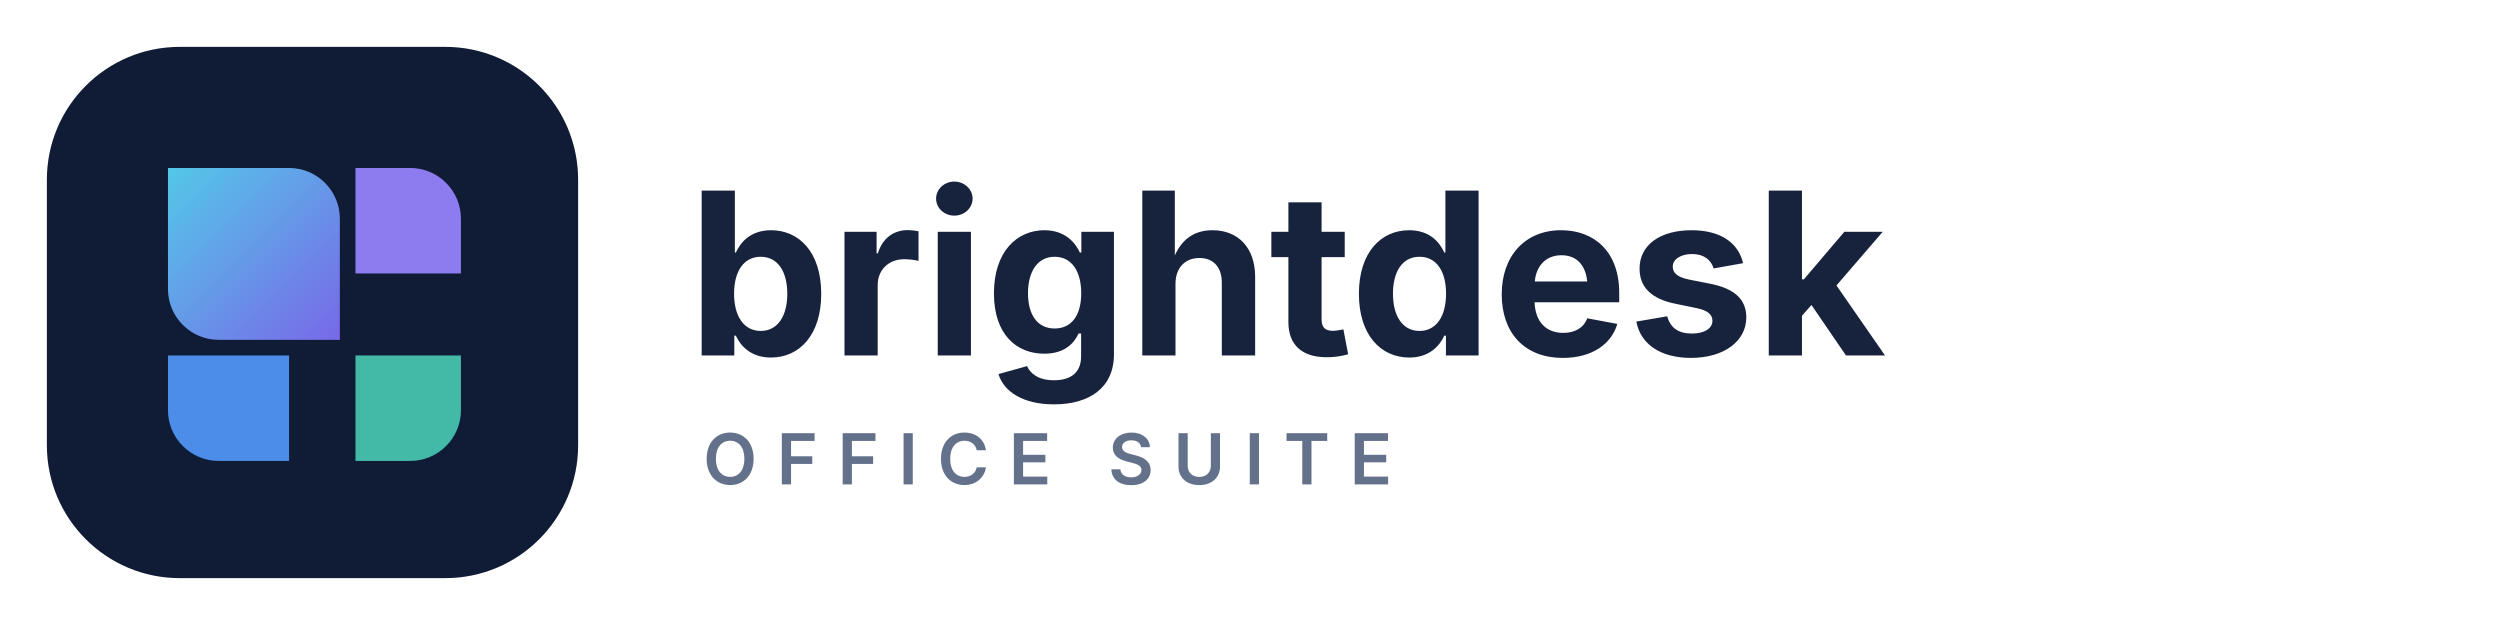
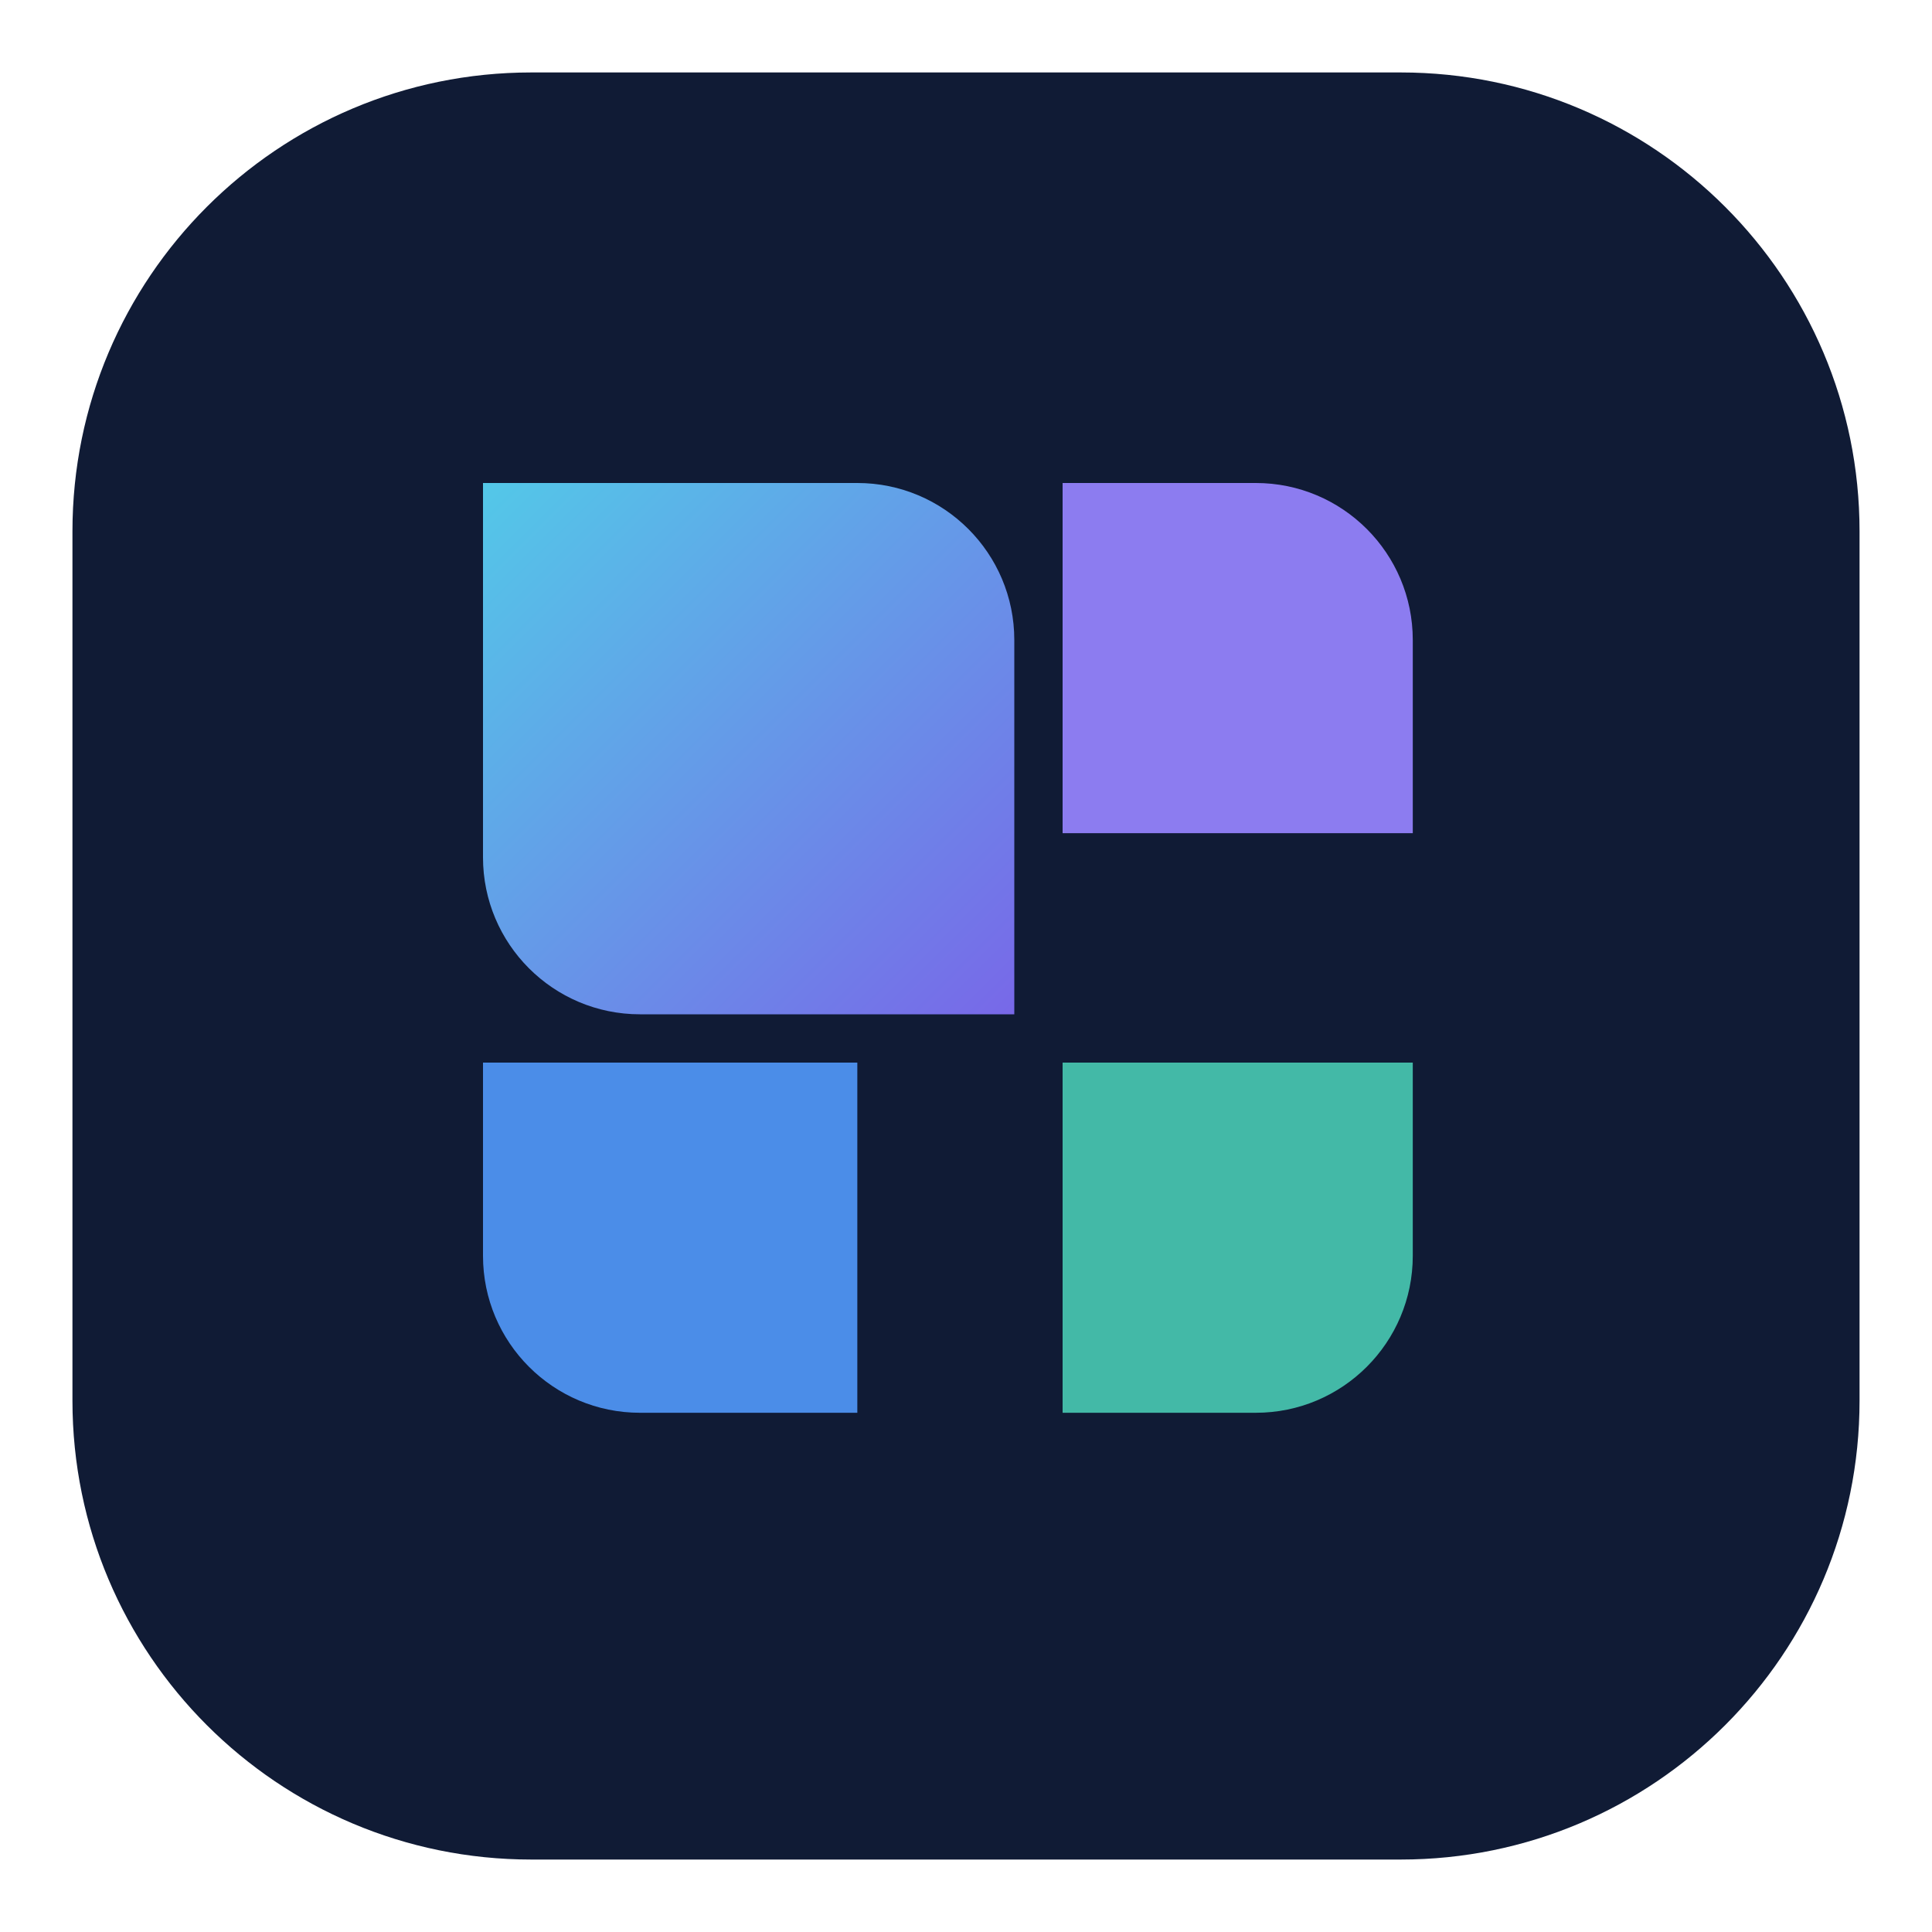
- <svg xmlns="http://www.w3.org/2000/svg" width="640" height="160" viewBox="0 0 640 160" role="img" aria-labelledby="t d">
+ <svg xmlns="http://www.w3.org/2000/svg" width="160" height="160" viewBox="0 0 160 160" role="img" aria-labelledby="title desc">
  <defs>
    <linearGradient id="g" x1="0" y1="0" x2="1" y2="1">
      <stop stop-color="#53C8E8" />
      <stop offset="1" stop-color="#7868E8" />
    </linearGradient>
  </defs>
-   <rect x="12" y="12" width="136" height="136" rx="34" fill="#101B35" />
-   <path d="M43 43h31a13 13 0 0 1 13 13v31H56a13 13 0 0 1-13-13z" fill="url(#g)" />
-   <path d="M91 43h14a13 13 0 0 1 13 13v14H91z" fill="#8C7CF0" />
-   <path d="M91 91h27v14a13 13 0 0 1-13 13H91z" fill="#43B9A7" />
-   <path d="M43 91h31v27H56a13 13 0 0 1-13-13z" fill="#4B8DE8" />
-   <text x="176" y="91" font-family="Inter,Segoe UI,Arial,sans-serif" font-size="58" font-weight="700" fill="#17233D">brightdesk</text>
-   <text x="180" y="124" font-family="Inter,Segoe UI,Arial,sans-serif" font-size="18" letter-spacing="5" font-weight="600" fill="#63718B">OFFICE SUITE</text>
+   <rect x="6" y="6" width="148" height="148" rx="38" fill="#101B35" />
+   <path d="M40 40h31a13 13 0 0 1 13 13v31H53a13 13 0 0 1-13-13z" fill="url(#g)" />
+   <path d="M88 40h16a13 13 0 0 1 13 13v16H88z" fill="#8C7CF0" />
+   <path d="M88 88h29v16a13 13 0 0 1-13 13H88z" fill="#43B9A7" />
+   <path d="M40 88h31v29H53a13 13 0 0 1-13-13z" fill="#4B8DE8" />
</svg>
